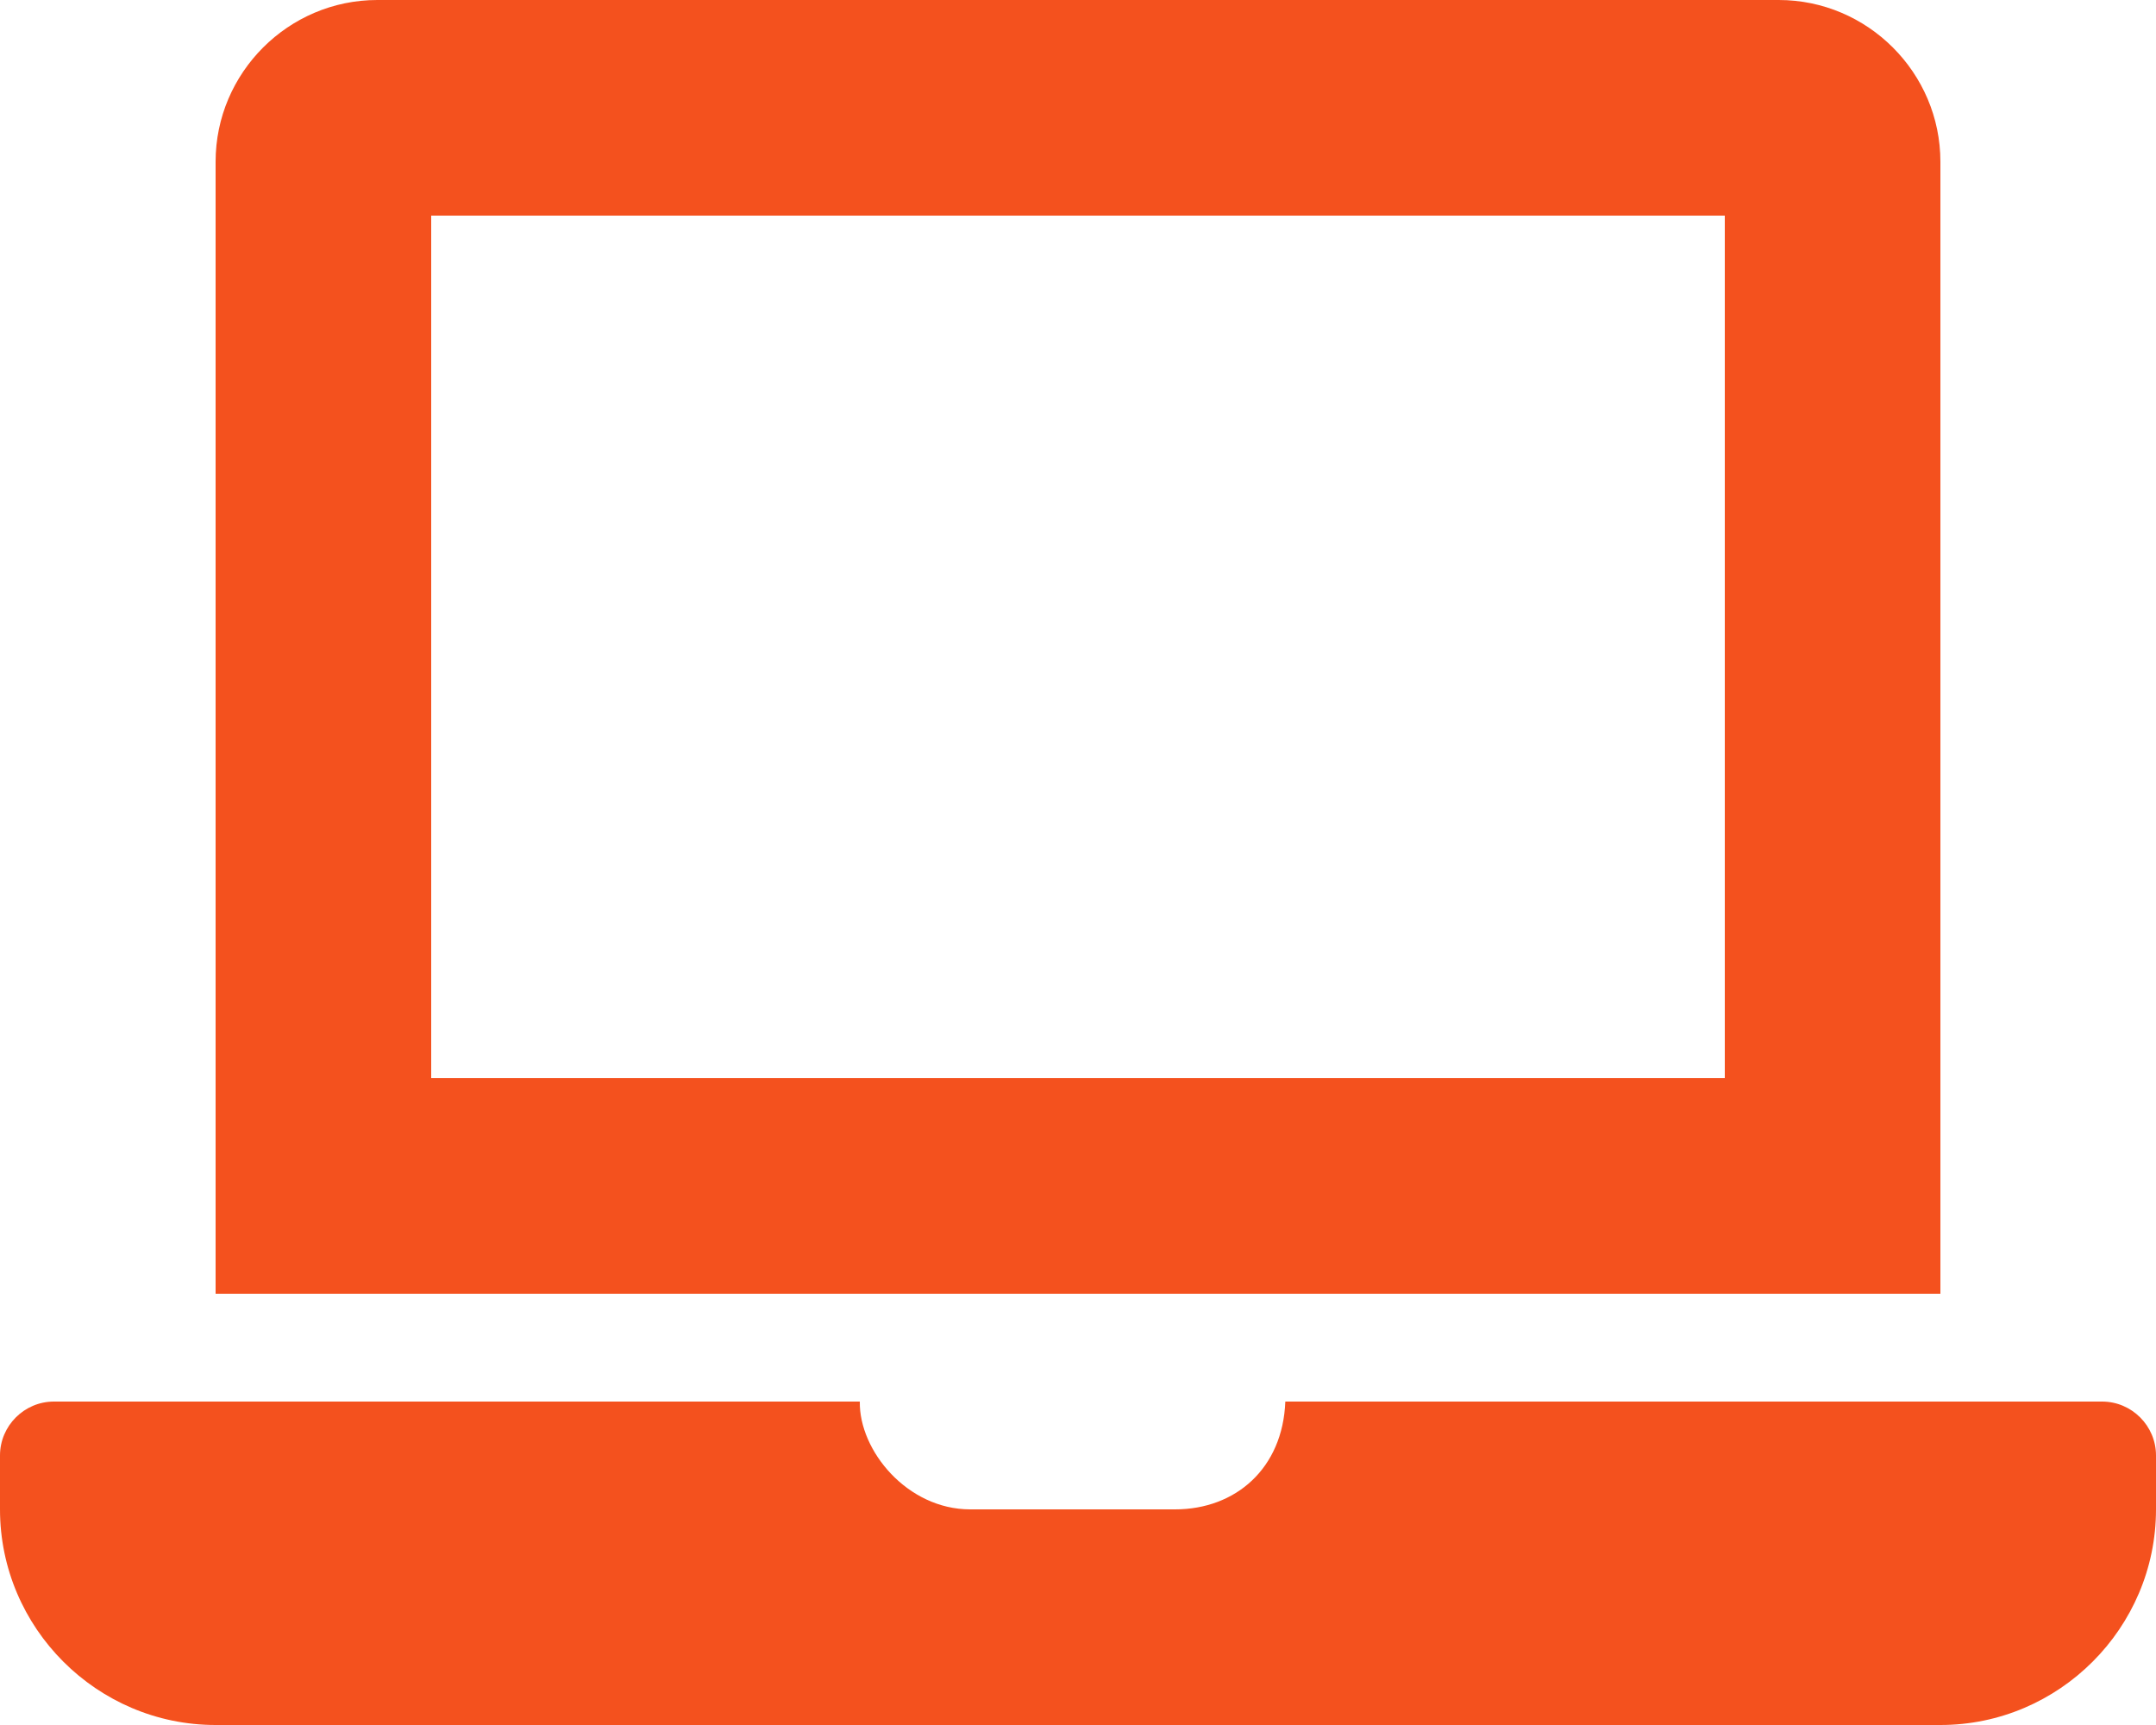
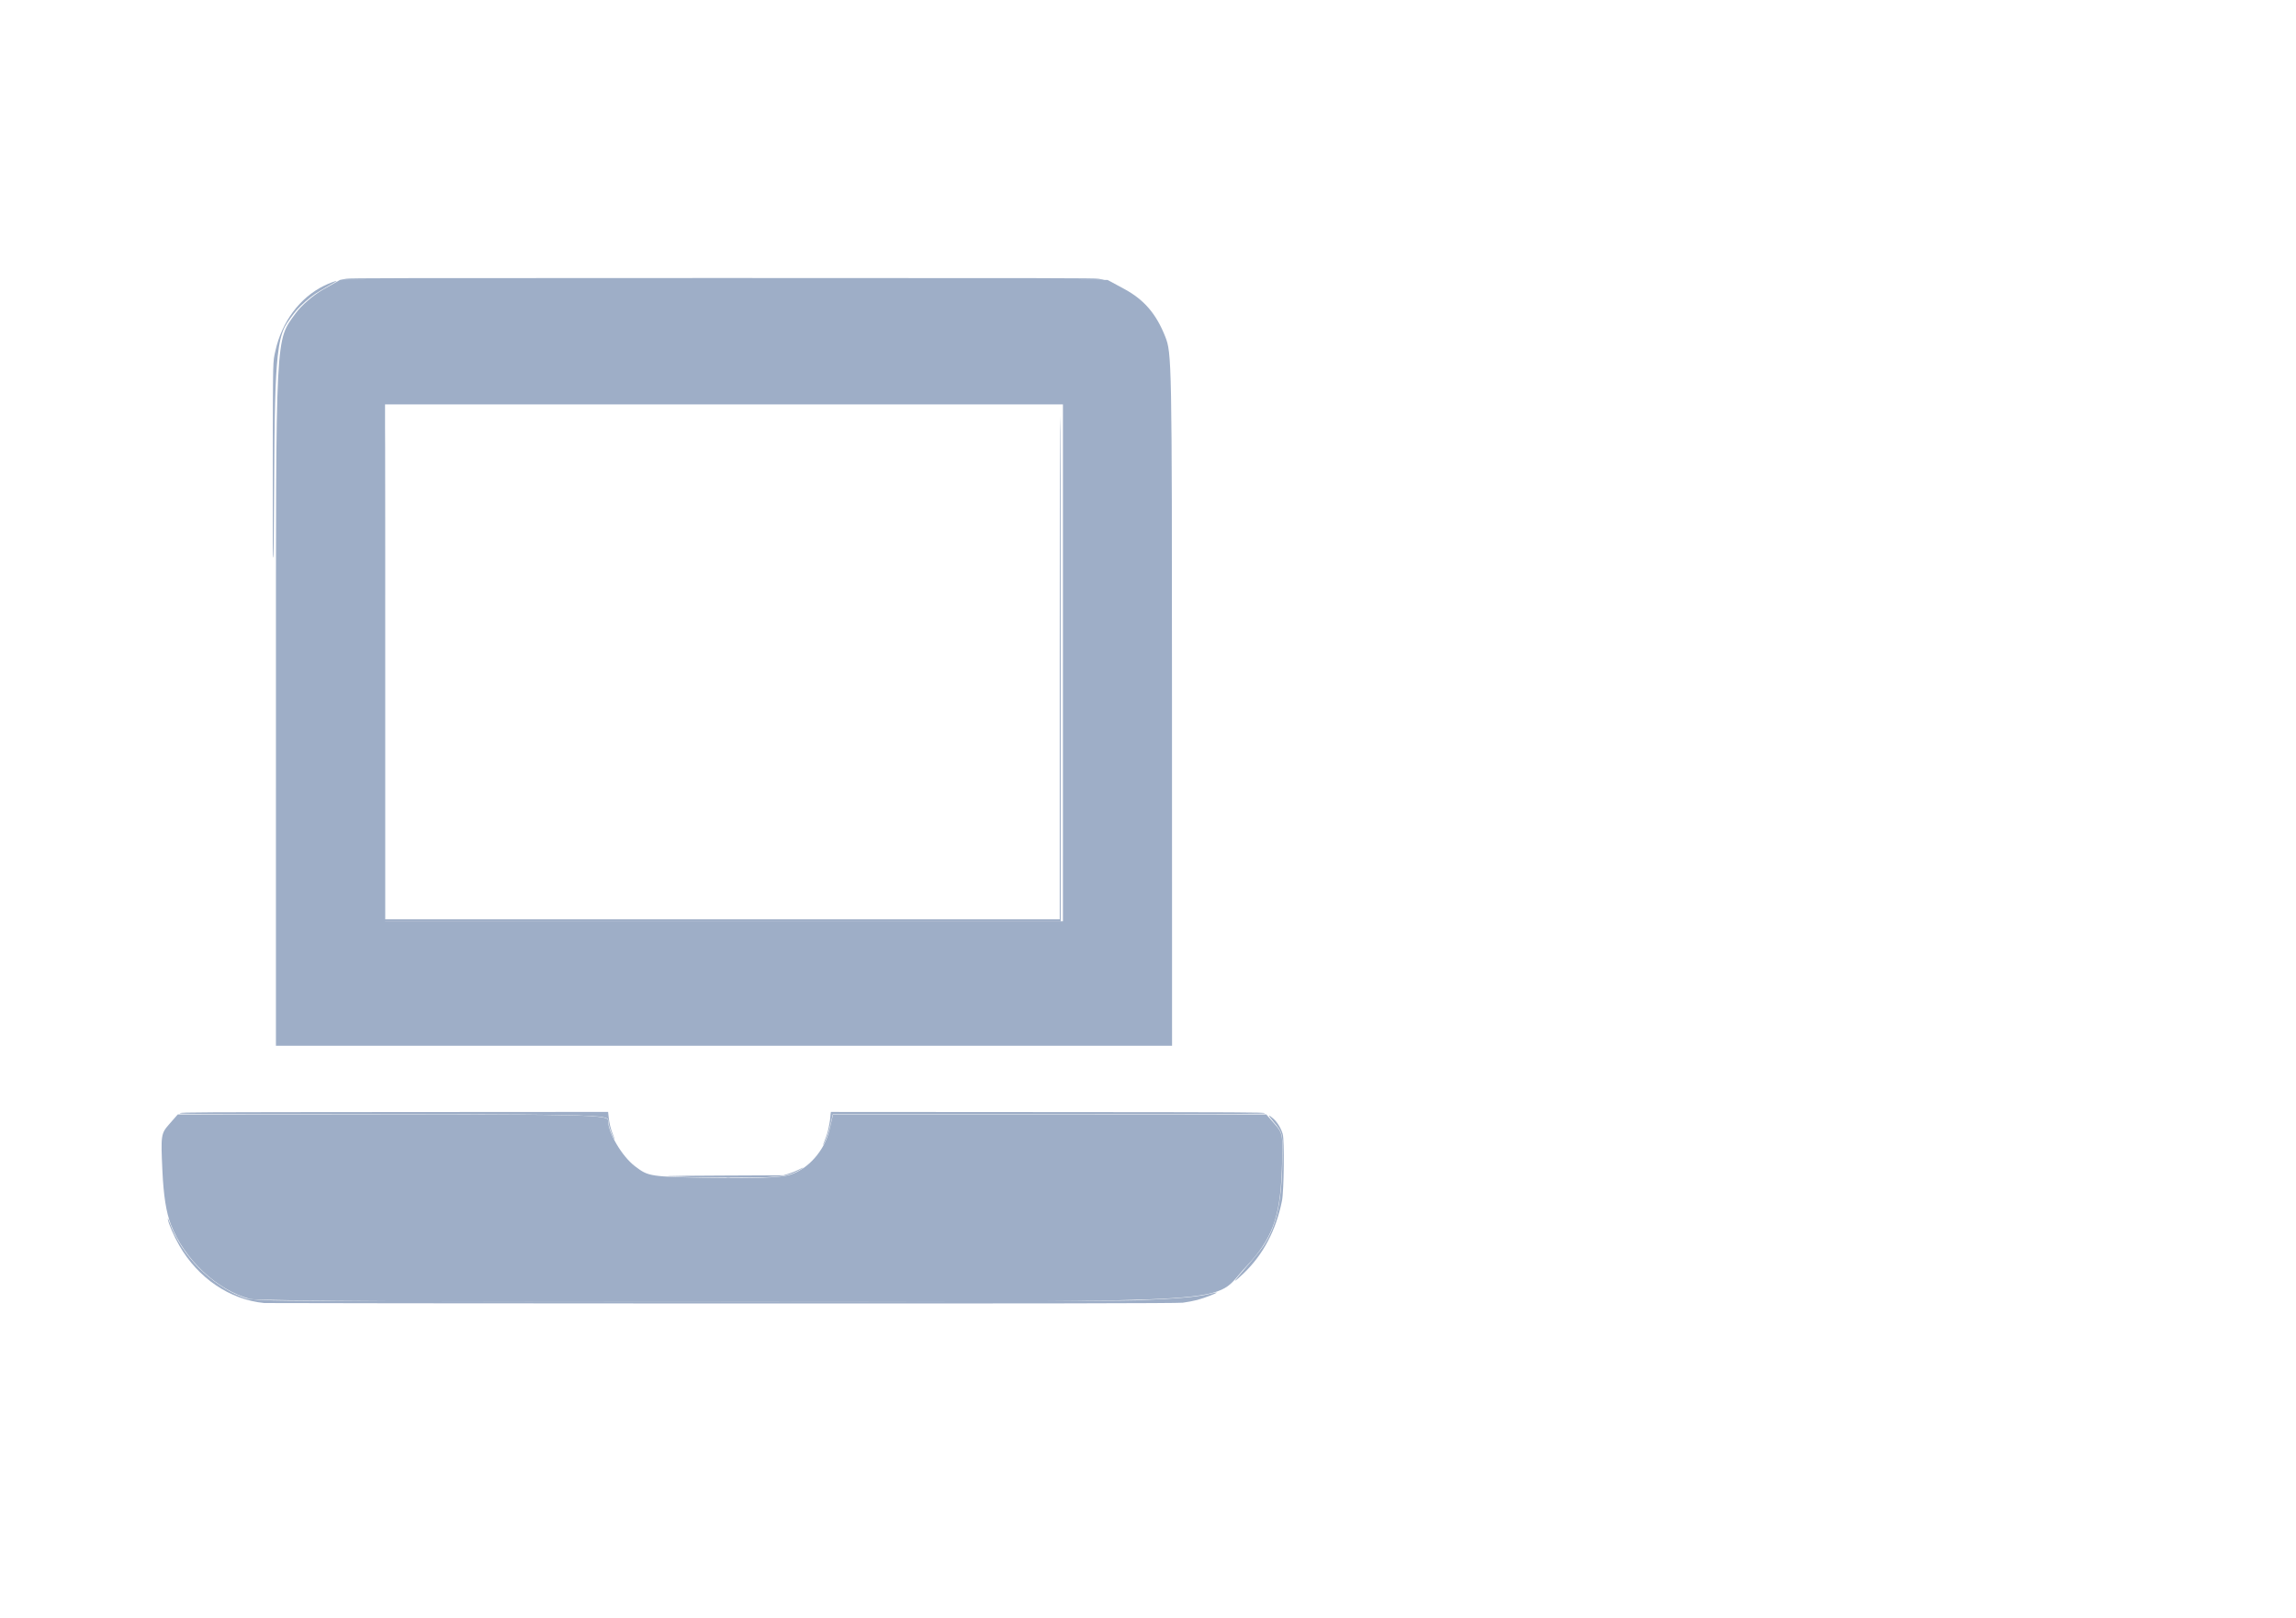
- <svg xmlns="http://www.w3.org/2000/svg" aria-hidden="true" focusable="false" data-prefix="fas" data-icon="laptop" class="svg-inline--fa fa-laptop fa-w-20" role="img" viewBox="0 0 640 512">
-   <path fill="#f4511e" d="M624 416H381.54c-.74 19.81-14.71 32-32.74 32H288c-18.69 0-33.02-17.47-32.77-32H16c-8.8 0-16 7.2-16 16v16c0 35.2 28.8 64 64 64h512c35.2 0 64-28.8 64-64v-16c0-8.8-7.2-16-16-16zM576 48c0-26.4-21.6-48-48-48H112C85.6 0 64 21.6 64 48v336h512V48zm-64 272H128V64h384v256z" />
+ <svg xmlns="http://www.w3.org/2000/svg" height="31mm" width="44mm" aria-hidden="true" focusable="false" data-prefix="fas" data-icon="laptop" class="svg-inline--fa fa-laptop fa-w-20" role="img" viewBox="0 0 166.299 117.165" version="1.1" id="svg1086">
+   <defs id="defs1090" />
+   <path style="fill:#9eaec7;stroke-width:0.256" d="m 19.986,50.933 c 0,-27.25 -0.055,-26.183 1.443,-28.256 0.391,-0.542 1.272,-1.303 1.956,-1.693 l 1.245,-0.708 27.796,0.002 27.796,0.002 1.198,0.646 c 1.439,0.776 2.319,1.796 2.974,3.448 0.479,1.208 0.488,1.669 0.493,26.304 l 0.005,25.074 H 52.439 19.985 Z M 76.988,48.015 V 29.295 H 52.439 27.889 v 18.72 18.72 h 24.549 24.549 z" id="path1094" />
+   <path style="fill:#9eaec7;stroke-width:0.256" d="m 18.107,94.098 c -2.41,-0.654 -4.756,-2.86 -5.728,-5.385 -0.344,-0.893 -0.534,-2.103 -0.618,-3.931 -0.118,-2.562 -0.103,-2.663 0.497,-3.348 l 0.619,-0.706 h 15.579 c 13.867,0 15.579,0.046 15.579,0.421 0,0.897 1.013,2.619 1.962,3.337 0.986,0.745 1.036,0.753 5.591,0.841 2.986,0.058 4.959,-0.023 5.632,-0.229 1.312,-0.403 2.5,-1.748 2.849,-3.224 l 0.27,-1.145 h 15.689 15.689 l 0.615,0.702 c 0.593,0.677 0.611,0.797 0.512,3.348 -0.134,3.448 -0.708,4.991 -2.6,6.989 -2.58,2.725 1.006,2.483 -37.469,2.532 -19.144,0.024 -34.16,-0.063 -34.67,-0.201 z" id="path1096" />
+   <path style="fill:#9eaec7;stroke-width:0.037" d="m 44.33,82.172 c -0.175,-0.414 -0.28,-0.789 -0.28,-1 0,-0.09 -0.023,-0.124 -0.114,-0.167 -0.531,-0.253 -3.27,-0.296 -19.373,-0.301 -10.96,-0.003 -11.659,-0.008 -11.529,-0.071 0.13,-0.062 1.212,-0.067 15.575,-0.077 l 15.436,-0.01 0.023,0.229 c 0.06,0.607 0.145,0.964 0.352,1.477 0.183,0.454 0.108,0.386 -0.089,-0.08 z" id="path1098" />
+   <path style="fill:#9eaec7;stroke-width:0.037" d="m 52.644,85.327 c 0.062,-0.009 0.164,-0.009 0.226,0 0.062,0.009 0.012,0.016 -0.113,0.016 -0.125,0 -0.175,-0.007 -0.113,-0.016 z" id="path1100" />
+   <path style="fill:#9eaec7;stroke-width:0.037" d="m 50.006,85.274 c -2.678,-0.07 -2.156,-0.097 2.281,-0.117 l 4.458,-0.02 0.406,-0.125 c 0.223,-0.069 0.543,-0.199 0.711,-0.288 0.168,-0.09 0.313,-0.154 0.322,-0.143 0.009,0.01 -0.146,0.108 -0.345,0.217 -0.601,0.327 -0.987,0.407 -2.313,0.48 -0.781,0.043 -3.85,0.042 -5.52,-0.002 z" id="path1102" />
+   <path style="fill:#9eaec7;stroke-width:0.037" d="m 59.619,82.918 c 0,-0.008 0.053,-0.146 0.117,-0.308 0.065,-0.162 0.15,-0.403 0.19,-0.537 0.084,-0.283 0.215,-0.987 0.215,-1.159 0,-0.065 0.01,-0.174 0.022,-0.242 l 0.022,-0.124 15.643,0.01 c 14.557,0.009 15.652,0.015 15.782,0.077 0.131,0.063 -0.827,0.067 -15.573,0.07 l -15.712,0.002 -0.113,0.487 c -0.062,0.268 -0.152,0.63 -0.2,0.805 -0.107,0.387 -0.393,1.057 -0.393,0.92 z" id="path1104" />
+   <path style="fill:#9eaec7;stroke-width:0.037" d="m 39.998,66.767 c 6.746,-0.006 17.796,-0.006 24.555,0 6.759,0.006 1.239,0.01 -12.266,0.01 -13.505,0 -19.035,-0.005 -12.289,-0.01 z" id="path1106" />
+   <path style="fill:#9eaec7;stroke-width:0.037" d="m 27.75,48.436 c 0,-18.294 1.02e-4,-18.321 0.07,-18.321 0.069,0 0.07,0.027 0.07,18.241 v 18.241 h 24.433 24.433 V 48.357 c 0,-12.134 0.012,-18.241 0.035,-18.241 0.023,0 0.035,6.133 0.035,18.321 V 66.757 H 52.287 27.75 Z" id="path1108" />
+   <path style="fill:#9eaec7;stroke-width:0.032" d="m 29.407,20.32 c 2.708,-0.005 7.131,-0.005 9.829,0 2.697,0.005 0.481,0.009 -4.924,0.009 -5.406,0 -7.613,-0.003 -4.904,-0.009 z" id="path1110" />
+   <path style="fill:#9eaec7;stroke-width:0.032" d="m 19.758,33.433 c 0.012,-7.648 -6.65e-4,-7.153 0.19,-8.019 0.464,-2.106 1.764,-3.848 3.514,-4.712 0.356,-0.176 0.867,-0.368 0.923,-0.347 0.015,0.006 -0.263,0.173 -0.617,0.372 -0.354,0.199 -0.777,0.452 -0.94,0.562 -0.419,0.282 -0.989,0.781 -1.31,1.145 -0.303,0.345 -0.729,0.94 -0.888,1.242 -0.242,0.458 -0.413,1.166 -0.515,2.123 -0.181,1.711 -0.237,3.853 -0.264,10.154 -0.016,3.747 -0.026,4.443 -0.061,4.443 -0.035,0 -0.04,-1.055 -0.032,-6.962 z" id="path1112" />
+   <path style="fill:#9eaec7;stroke-width:0.032" d="m 24.63,20.276 c 0.048,-0.016 0.25,-0.054 0.449,-0.083 0.325,-0.048 3.123,-0.054 27.242,-0.054 24.119,0 26.917,0.006 27.242,0.054 0.199,0.029 0.401,0.067 0.449,0.083 0.049,0.017 -12.092,0.03 -27.691,0.03 -15.599,0 -27.74,-0.013 -27.691,-0.03 z" id="path1114" />
+   <path style="fill:#9eaec7;stroke-width:0.06" d="m 19.134,94.391 c -2.488,-0.243 -4.792,-1.806 -6.149,-4.169 -0.391,-0.681 -0.781,-1.579 -0.831,-1.911 -0.018,-0.122 0.048,0.006 0.157,0.303 0.853,2.335 2.953,4.468 5.261,5.346 0.424,0.161 0.534,0.173 2.204,0.239 2.7,0.106 59.799,0.103 62.501,-0.005 3.09,-0.122 4.547,-0.255 5.463,-0.496 0.196,-0.052 0.367,-0.083 0.38,-0.068 0.041,0.046 -0.892,0.403 -1.406,0.538 -0.276,0.073 -0.746,0.162 -1.044,0.199 -0.375,0.047 -10.649,0.064 -33.427,0.057 -18.087,-0.006 -32.985,-0.021 -33.108,-0.032 z" id="path1116" />
+   <path style="fill:#9eaec7;stroke-width:0.06" d="" id="path1118" />
+   <path style="fill:#9eaec7;stroke-width:0.06" d="m 90.3,91.744 c 0.499,-0.569 1.039,-1.235 1.199,-1.48 0.997,-1.519 1.365,-3.285 1.396,-6.692 0.013,-1.449 -0.018,-1.561 -0.639,-2.292 -0.429,-0.505 -0.444,-0.609 -0.035,-0.252 0.297,0.259 0.56,0.69 0.687,1.125 0.131,0.45 0.09,4.112 -0.054,4.832 -0.428,2.137 -1.365,3.907 -2.79,5.269 -0.302,0.289 -0.577,0.525 -0.611,0.525 -0.034,0 0.347,-0.466 0.846,-1.035 z" id="path1120" />
+   <path style="fill:#9eaec7;stroke-width:0.06" d="m 84.758,71.638 c 0,-2.294 0.006,-3.232 0.015,-2.085 0.009,1.147 0.009,3.024 0,4.171 -0.009,1.147 -0.015,0.209 -0.015,-2.085 z" id="path1122" />
</svg>
